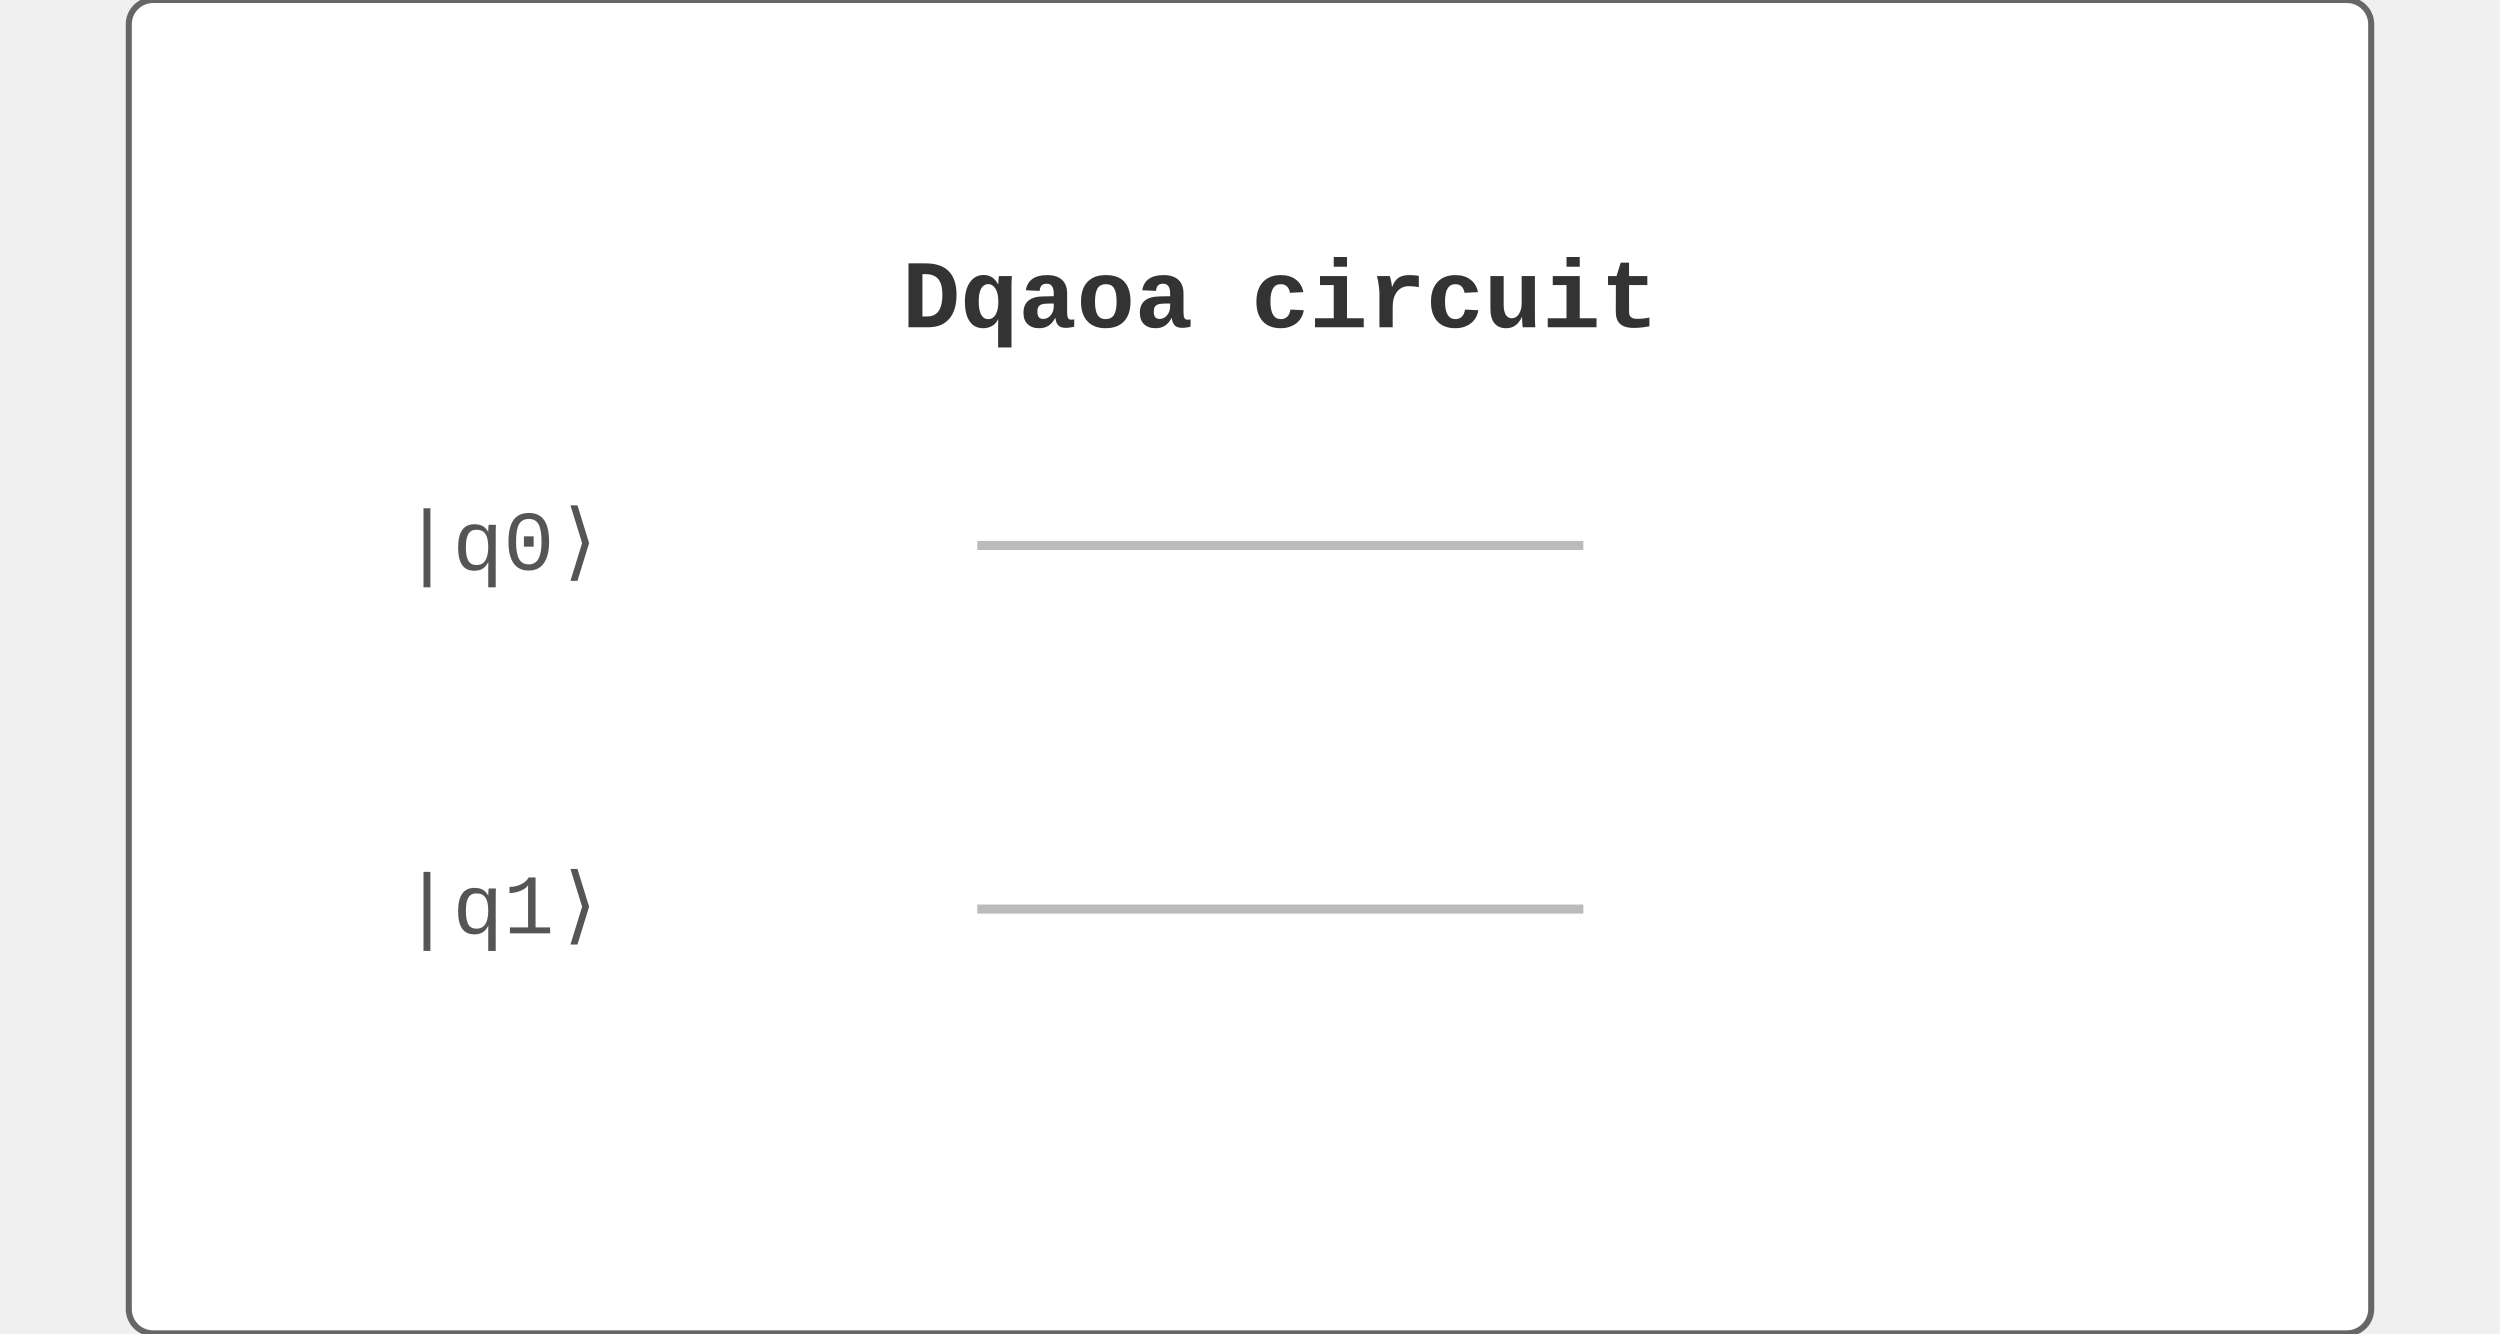
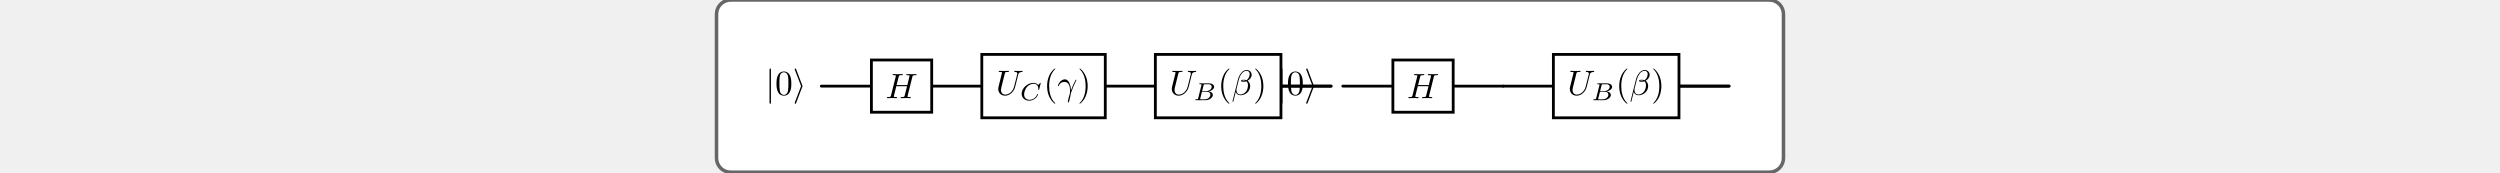
- <svg xmlns="http://www.w3.org/2000/svg" width="300" height="160" viewBox="-40.0 -30.0 370.0 220.0">
-   <rect x="-40.0" y="-30.0" width="370.0" height="220.0" fill="#fff" stroke="#666" stroke-width="1" rx="4" />
-   <style>
-     text { font-family: 'Consolas', 'Courier New', monospace; }
-     .qubit-label { font-size: 14px; fill: #555; }
-     .gate-label { font-size: 15px; fill: #222; font-weight: bold; }
-     .annotation { font-size: 11px; fill: #888; }
-     .wire { stroke: #bbb; stroke-width: 1.5; }
-     .gate-box { fill: #fff; stroke: #333; stroke-width: 1.8; rx: 4; }
-     .control-dot { fill: #333; }
-     .target-circle { fill: #fff; stroke: #333; stroke-width: 1.8; }
-     .target-plus { stroke: #333; stroke-width: 1.8; }
-     .conn-line { stroke: #333; stroke-width: 1.8; }
-     .title { font-size: 16px; fill: #333; font-weight: bold; }
-     .measure-box { fill: #fff; stroke: #333; stroke-width: 1.8; }
-   </style>
-   <text x="150" y="24" text-anchor="middle" class="title">Dqaoa circuit</text>
-   <text x="5" y="64" class="qubit-label">|q0⟩</text>
-   <text x="5" y="124" class="qubit-label">|q1⟩</text>
-   <line x1="100" y1="60" x2="200" y2="60" class="wire" />
-   <line x1="100" y1="120" x2="200" y2="120" class="wire" />
+ <svg xmlns="http://www.w3.org/2000/svg" xmlns:xlink="http://www.w3.org/1999/xlink" version="1.1" width="271.896pt" height="18.731pt" viewBox="-68.323 -69.906 301.896 48.731">
+   <defs>
+     <path id="g2-66" d="M1.325-.544C1.262-.307 1.248-.251 .711-.251C.593-.251 .502-.251 .502-.105C.502 0 .586 0 .711 0H3.41C4.582 0 5.481-.802 5.481-1.492C5.481-1.988 5.028-2.413 4.289-2.49C5.133-2.643 5.837-3.173 5.837-3.773C5.837-4.303 5.3-4.763 4.394-4.763H1.855C1.723-4.763 1.632-4.763 1.632-4.61C1.632-4.512 1.716-4.512 1.855-4.512C1.862-4.512 1.995-4.512 2.12-4.498C2.267-4.484 2.28-4.47 2.28-4.4C2.28-4.387 2.28-4.352 2.253-4.247L1.325-.544ZM2.441-2.573L2.866-4.275C2.922-4.491 2.929-4.512 3.222-4.512H4.282C4.993-4.512 5.154-4.045 5.154-3.78C5.154-3.215 4.519-2.573 3.585-2.573H2.441ZM2.106-.251C1.89-.251 1.883-.258 1.883-.321C1.883-.328 1.883-.363 1.911-.467L2.392-2.378H3.87C4.526-2.378 4.777-1.946 4.777-1.541C4.777-.851 4.073-.251 3.229-.251H2.106Z" />
+     <path id="g2-67" d="M5.879-4.812C5.879-4.847 5.858-4.903 5.788-4.903C5.739-4.903 5.726-4.889 5.663-4.819L5.154-4.282C5.091-4.366 4.7-4.903 3.843-4.903C2.148-4.903 .488-3.403 .488-1.827C.488-.69 1.381 .139 2.629 .139C3.006 .139 3.675 .063 4.394-.544C4.944-1.011 5.098-1.618 5.098-1.674C5.098-1.764 5.014-1.764 4.979-1.764C4.889-1.764 4.875-1.73 4.854-1.653C4.568-.697 3.592-.112 2.748-.112C2.008-.112 1.186-.509 1.186-1.611C1.186-1.813 1.234-2.915 2.036-3.794C2.518-4.331 3.25-4.652 3.912-4.652C4.721-4.652 5.196-4.066 5.196-3.285C5.196-3.089 5.175-3.041 5.175-2.999C5.175-2.908 5.265-2.908 5.3-2.908C5.412-2.908 5.412-2.929 5.447-3.062L5.879-4.812Z" />
+     <path id="g0-105" d="M2.72-2.321C2.77-2.441 2.77-2.461 2.77-2.491S2.77-2.54 2.72-2.66L.976-7.243C.917-7.412 .857-7.472 .747-7.472S.548-7.382 .548-7.273C.548-7.243 .548-7.223 .598-7.113L2.361-2.491L.598 2.112C.548 2.222 .548 2.242 .548 2.291C.548 2.401 .638 2.491 .747 2.491C.877 2.491 .917 2.391 .956 2.291L2.72-2.321Z" />
+     <path id="g0-106" d="M1.584-7.113C1.584-7.293 1.584-7.472 1.385-7.472S1.186-7.293 1.186-7.113V2.132C1.186 2.311 1.186 2.491 1.385 2.491S1.584 2.311 1.584 2.132V-7.113Z" />
+     <path id="g3-40" d="M3.298 2.391C3.298 2.361 3.298 2.341 3.128 2.172C1.883 .917 1.564-.966 1.564-2.491C1.564-4.224 1.943-5.958 3.168-7.203C3.298-7.323 3.298-7.342 3.298-7.372C3.298-7.442 3.258-7.472 3.198-7.472C3.098-7.472 2.202-6.795 1.614-5.529C1.106-4.433 .986-3.328 .986-2.491C.986-1.714 1.096-.508 1.644 .618C2.242 1.843 3.098 2.491 3.198 2.491C3.258 2.491 3.298 2.461 3.298 2.391Z" />
+     <path id="g3-41" d="M2.879-2.491C2.879-3.268 2.77-4.473 2.222-5.599C1.624-6.824 .767-7.472 .667-7.472C.608-7.472 .568-7.432 .568-7.372C.568-7.342 .568-7.323 .757-7.143C1.733-6.157 2.301-4.573 2.301-2.491C2.301-.787 1.933 .966 .697 2.222C.568 2.341 .568 2.361 .568 2.391C.568 2.451 .608 2.491 .667 2.491C.767 2.491 1.664 1.813 2.252 .548C2.76-.548 2.879-1.654 2.879-2.491Z" />
+     <path id="g3-48" d="M4.583-3.188C4.583-3.985 4.533-4.782 4.184-5.519C3.726-6.476 2.909-6.635 2.491-6.635C1.893-6.635 1.166-6.376 .757-5.45C.438-4.762 .389-3.985 .389-3.188C.389-2.441 .428-1.544 .837-.787C1.265 .02 1.993 .219 2.481 .219C3.019 .219 3.776 .01 4.214-.936C4.533-1.624 4.583-2.401 4.583-3.188ZM2.481 0C2.092 0 1.504-.249 1.325-1.205C1.215-1.803 1.215-2.72 1.215-3.308C1.215-3.945 1.215-4.603 1.295-5.141C1.484-6.326 2.232-6.416 2.481-6.416C2.809-6.416 3.467-6.237 3.656-5.25C3.756-4.692 3.756-3.935 3.756-3.308C3.756-2.56 3.756-1.883 3.646-1.245C3.497-.299 2.929 0 2.481 0Z" />
+     <path id="g1-12" d="M5.729-5.669C5.729-6.416 5.181-7.034 4.374-7.034C3.796-7.034 3.517-6.874 3.168-6.615C2.62-6.217 2.072-5.25 1.883-4.493L.299 1.833C.289 1.873 .339 1.933 .418 1.933S.528 1.913 .538 1.883L1.235-.867C1.425-.269 1.863 .1 2.59 .1S4.065-.249 4.513-.687C4.991-1.146 5.31-1.783 5.31-2.521C5.31-3.238 4.941-3.756 4.583-4.005C5.161-4.334 5.729-4.951 5.729-5.669ZM3.935-4.015C3.806-3.965 3.696-3.945 3.457-3.945C3.318-3.945 3.118-3.935 3.019-3.985C3.039-4.085 3.397-4.065 3.507-4.065C3.716-4.065 3.806-4.065 3.935-4.015ZM5.171-5.898C5.171-5.2 4.792-4.483 4.274-4.174C4.005-4.274 3.806-4.294 3.507-4.294C3.298-4.294 2.74-4.304 2.74-3.975C2.73-3.696 3.248-3.726 3.427-3.726C3.796-3.726 3.945-3.736 4.244-3.856C4.623-3.497 4.672-3.188 4.682-2.73C4.702-2.152 4.463-1.405 4.184-1.016C3.796-.478 3.128-.12 2.56-.12C1.803-.12 1.425-.697 1.425-1.405C1.425-1.504 1.425-1.654 1.474-1.843L2.112-4.364C2.331-5.22 3.049-6.804 4.244-6.804C4.822-6.804 5.171-6.496 5.171-5.898Z" />
+     <path id="g1-13" d="M.408-2.531C.797-3.676 1.883-3.686 1.993-3.686C3.497-3.686 3.606-1.943 3.606-1.156C3.606-.548 3.557-.379 3.487-.179C3.268 .548 2.969 1.704 2.969 1.963C2.969 2.072 3.019 2.142 3.098 2.142C3.228 2.142 3.308 1.923 3.417 1.544C3.646 .707 3.746 .139 3.786-.169C3.806-.299 3.826-.428 3.866-.558C4.184-1.544 4.822-3.029 5.22-3.816C5.29-3.935 5.41-4.154 5.41-4.194C5.41-4.294 5.31-4.294 5.29-4.294C5.26-4.294 5.2-4.294 5.171-4.224C4.653-3.278 4.254-2.281 3.856-1.275C3.846-1.584 3.836-2.341 3.447-3.308C3.208-3.915 2.809-4.403 2.122-4.403C.877-4.403 .179-2.889 .179-2.58C.179-2.481 .269-2.481 .369-2.481L.408-2.531Z" />
+     <path id="g1-72" d="M7.601-6.037C7.691-6.396 7.711-6.496 8.438-6.496C8.697-6.496 8.777-6.496 8.777-6.695C8.777-6.804 8.667-6.804 8.638-6.804C8.359-6.804 7.641-6.775 7.362-6.775C7.073-6.775 6.366-6.804 6.077-6.804C5.998-6.804 5.888-6.804 5.888-6.605C5.888-6.496 5.978-6.496 6.167-6.496C6.187-6.496 6.376-6.496 6.545-6.476C6.725-6.456 6.814-6.446 6.814-6.316C6.814-6.276 6.804-6.257 6.775-6.127L6.177-3.696H3.138L3.726-6.037C3.816-6.396 3.846-6.496 4.563-6.496C4.822-6.496 4.902-6.496 4.902-6.695C4.902-6.804 4.792-6.804 4.762-6.804C4.483-6.804 3.766-6.775 3.487-6.775C3.198-6.775 2.491-6.804 2.202-6.804C2.122-6.804 2.012-6.804 2.012-6.605C2.012-6.496 2.102-6.496 2.291-6.496C2.311-6.496 2.501-6.496 2.67-6.476C2.849-6.456 2.939-6.446 2.939-6.316C2.939-6.276 2.929-6.247 2.899-6.127L1.564-.777C1.465-.389 1.445-.309 .658-.309C.478-.309 .389-.309 .389-.11C.389 0 .508 0 .528 0C.807 0 1.514-.03 1.793-.03C2.002-.03 2.222-.02 2.431-.02C2.65-.02 2.869 0 3.078 0C3.158 0 3.278 0 3.278-.199C3.278-.309 3.188-.309 2.999-.309C2.63-.309 2.351-.309 2.351-.488C2.351-.548 2.371-.598 2.381-.658L3.059-3.387H6.097C5.679-1.733 5.45-.787 5.41-.638C5.31-.319 5.121-.309 4.503-.309C4.354-.309 4.264-.309 4.264-.11C4.264 0 4.384 0 4.403 0C4.682 0 5.39-.03 5.669-.03C5.878-.03 6.097-.02 6.306-.02C6.526-.02 6.745 0 6.954 0C7.034 0 7.153 0 7.153-.199C7.153-.309 7.064-.309 6.874-.309C6.506-.309 6.227-.309 6.227-.488C6.227-.548 6.247-.598 6.257-.658L7.601-6.037Z" />
+     <path id="g1-85" d="M6.326-5.758C6.426-6.167 6.605-6.466 7.402-6.496C7.452-6.496 7.572-6.506 7.572-6.695C7.572-6.705 7.572-6.804 7.442-6.804C7.113-6.804 6.765-6.775 6.426-6.775S5.719-6.804 5.39-6.804C5.33-6.804 5.21-6.804 5.21-6.605C5.21-6.496 5.31-6.496 5.39-6.496C5.958-6.486 6.067-6.276 6.067-6.057C6.067-6.027 6.047-5.878 6.037-5.848L5.141-2.291C4.802-.956 3.656-.09 2.66-.09C1.983-.09 1.445-.528 1.445-1.385C1.445-1.405 1.445-1.724 1.554-2.162L2.521-6.037C2.61-6.396 2.63-6.496 3.357-6.496C3.616-6.496 3.696-6.496 3.696-6.695C3.696-6.804 3.587-6.804 3.557-6.804C3.278-6.804 2.56-6.775 2.281-6.775C1.993-6.775 1.285-6.804 .996-6.804C.917-6.804 .807-6.804 .807-6.605C.807-6.496 .897-6.496 1.086-6.496C1.106-6.496 1.295-6.496 1.465-6.476C1.644-6.456 1.733-6.446 1.733-6.316C1.733-6.257 1.624-5.838 1.564-5.609L1.345-4.732C1.255-4.344 .777-2.461 .737-2.271C.667-1.993 .667-1.843 .667-1.694C.667-.478 1.574 .219 2.62 .219C3.875 .219 5.111-.907 5.44-2.222L6.326-5.758Z" />
+   </defs>
+   <g id="page1">
+     <rect x="-68.323" y="-69.906" width="301.896" height="48.731" fill="#fff" stroke="#666" stroke-width="1" rx="4" />
+     <rect x="-53.323" y="-54.906" width="271.896" height="18.731" fill="#fff" />
+     <path d="M-24.496-45.539H-38.668" stroke="#000" fill="none" stroke-width=".797" stroke-miterlimit="10" stroke-linecap="round" />
+     <path d="M6.742-45.539H-7.434" stroke="#000" fill="none" stroke-width=".797" stroke-miterlimit="10" stroke-linecap="round" />
+     <path d="M55.848-45.539H41.676" stroke="#000" fill="none" stroke-width=".797" stroke-miterlimit="10" stroke-linecap="round" />
+     <path d="M105.562-45.539H91.387" stroke="#000" fill="none" stroke-width=".797" stroke-miterlimit="10" stroke-linecap="round" />
+     <path d="M105.562-45.539H91.387" stroke="#000" fill="none" stroke-width=".797" stroke-miterlimit="10" stroke-linecap="round" />
+     <path d="M123.055-45.539H108.883" stroke="#000" fill="none" stroke-width=".797" stroke-miterlimit="10" stroke-linecap="round" />
+     <path d="M154.289-45.539H140.117" stroke="#000" fill="none" stroke-width=".797" stroke-miterlimit="10" stroke-linecap="round" />
+     <path d="M168.465-45.539H154.289" stroke="#000" fill="none" stroke-width=".797" stroke-miterlimit="10" stroke-linecap="round" />
+     <path d="M218.175-45.539H204.004" stroke="#000" fill="none" stroke-width=".797" stroke-miterlimit="10" stroke-linecap="round" />
+     <path d="M218.175-45.539H204.004" stroke="#000" fill="none" stroke-width=".797" stroke-miterlimit="10" stroke-linecap="round" />
+     <g transform="matrix(1 0 0 1 -144.2624 2.4907)">
+       <use x="89.754" y="-45.54" xlink:href="#g0-106" />
+       <use x="92.522" y="-45.54" xlink:href="#g3-48" />
+       <use x="97.503" y="-45.54" xlink:href="#g0-105" />
+     </g>
+     <path d="M-24.496-38.152H-7.434V-52.93H-24.496Z" fill="#fff" />
+     <path d="M-24.496-38.152H-7.434V-52.93H-24.496Z" stroke="#000" fill="none" stroke-width=".797" stroke-miterlimit="10" />
+     <g transform="matrix(1 0 0 1 -110.2634 3.4039)">
+       <use x="89.754" y="-45.54" xlink:href="#g1-72" />
+     </g>
+     <path d="M6.742-36.574H41.676V-54.508H6.742Z" fill="#fff" />
+     <path d="M6.742-36.574H41.676V-54.508H6.742Z" stroke="#000" fill="none" stroke-width=".797" stroke-miterlimit="10" />
+     <g transform="matrix(1 0 0 1 -79.0288 2.4907)">
+       <use x="89.754" y="-45.54" xlink:href="#g1-85" />
+       <use x="96.557" y="-44.046" xlink:href="#g2-67" />
+       <use x="103.257" y="-45.54" xlink:href="#g3-40" />
+       <use x="107.132" y="-45.54" xlink:href="#g1-13" />
+       <use x="112.843" y="-45.54" xlink:href="#g3-41" />
+     </g>
+     <path d="M55.848-36.574H91.387V-54.508H55.848Z" fill="#fff" />
+     <path d="M55.848-36.574H91.387V-54.508H55.848Z" stroke="#000" fill="none" stroke-width=".797" stroke-miterlimit="10" />
+     <g transform="matrix(1 0 0 1 -29.9216 2.4907)">
+       <use x="89.754" y="-45.54" xlink:href="#g1-85" />
+       <use x="96.557" y="-44.046" xlink:href="#g2-66" />
+       <use x="103.414" y="-45.54" xlink:href="#g3-40" />
+       <use x="107.288" y="-45.54" xlink:href="#g1-12" />
+       <use x="113.449" y="-45.54" xlink:href="#g3-41" />
+     </g>
+     <g transform="matrix(1 0 0 1 .4641 2.4907)">
+       <use x="89.754" y="-45.54" xlink:href="#g0-106" />
+       <use x="92.522" y="-45.54" xlink:href="#g3-48" />
+       <use x="97.503" y="-45.54" xlink:href="#g0-105" />
+     </g>
+     <path d="M123.055-38.152H140.117V-52.93H123.055Z" fill="#fff" />
+     <path d="M123.055-38.152H140.117V-52.93H123.055Z" stroke="#000" fill="none" stroke-width=".797" stroke-miterlimit="10" />
+     <g transform="matrix(1 0 0 1 37.2857 3.4039)">
+       <use x="89.754" y="-45.54" xlink:href="#g1-72" />
+     </g>
+     <path d="M168.465-36.574H204.004V-54.508H168.465Z" fill="#fff" />
+     <path d="M168.465-36.574H204.004V-54.508H168.465Z" stroke="#000" fill="none" stroke-width=".797" stroke-miterlimit="10" />
+     <g transform="matrix(1 0 0 1 82.6937 2.4907)">
+       <use x="89.754" y="-45.54" xlink:href="#g1-85" />
+       <use x="96.557" y="-44.046" xlink:href="#g2-66" />
+       <use x="103.414" y="-45.54" xlink:href="#g3-40" />
+       <use x="107.288" y="-45.54" xlink:href="#g1-12" />
+       <use x="113.449" y="-45.54" xlink:href="#g3-41" />
+     </g>
+   </g>
</svg>
